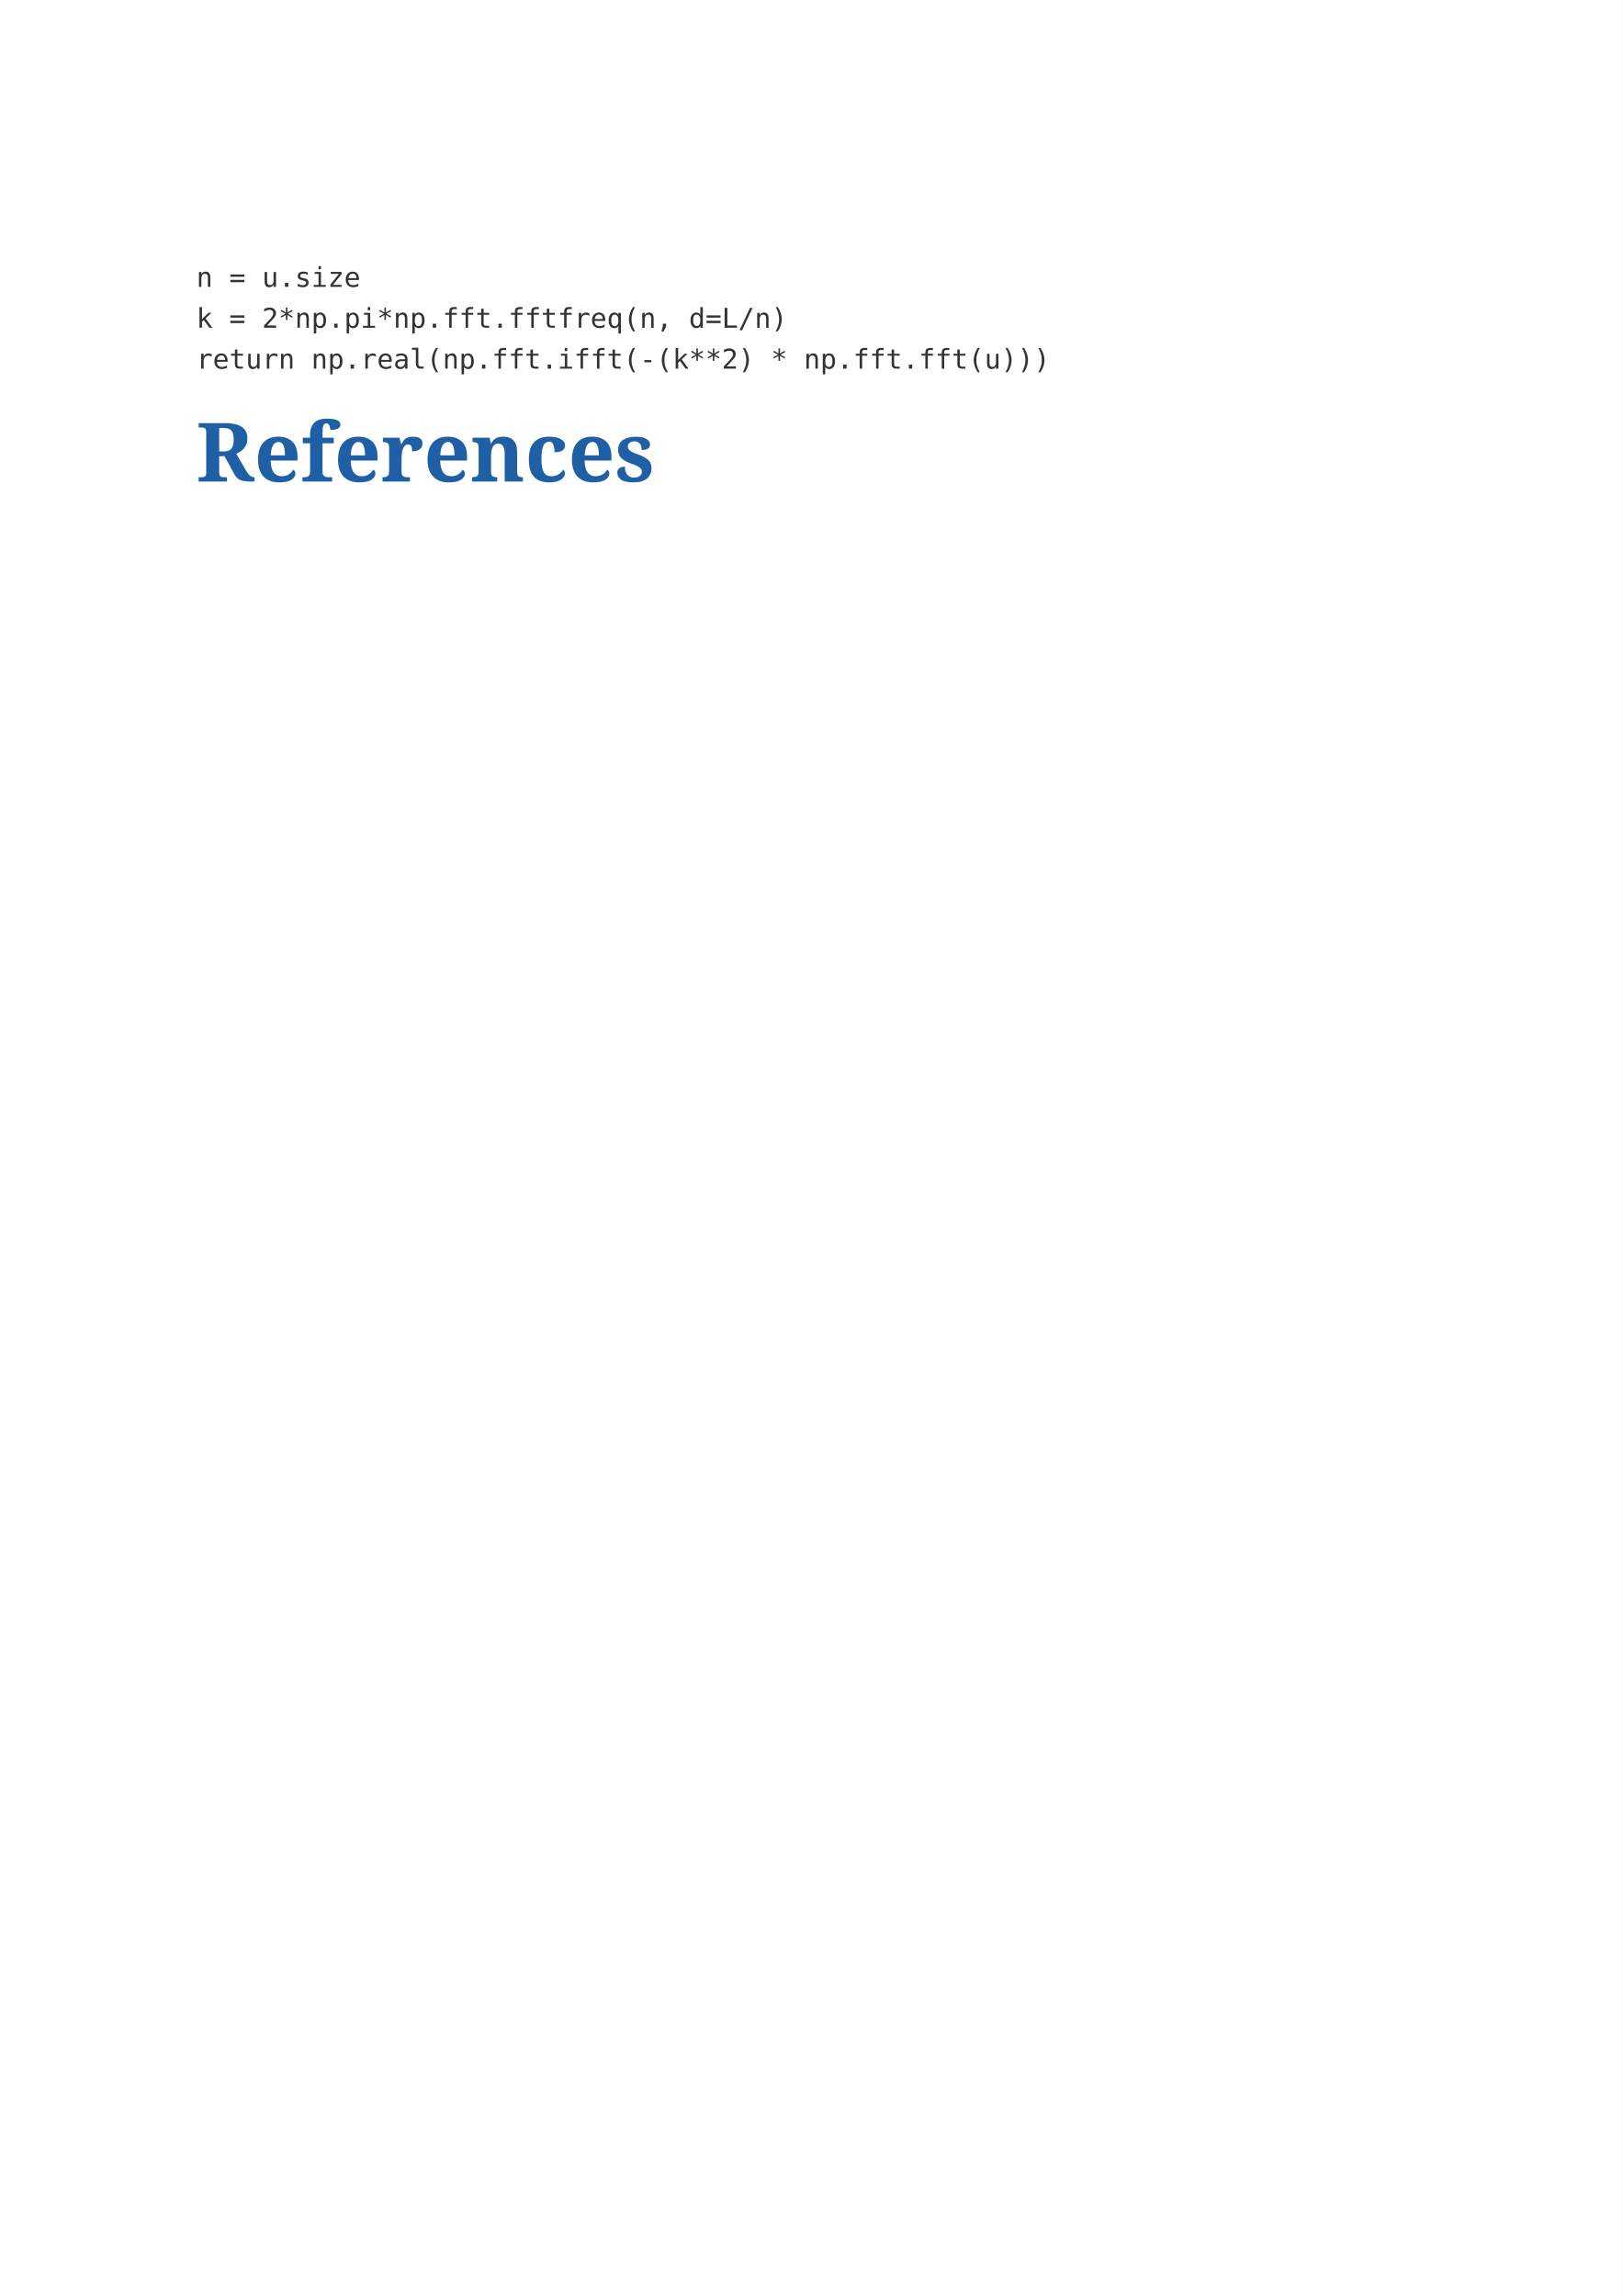
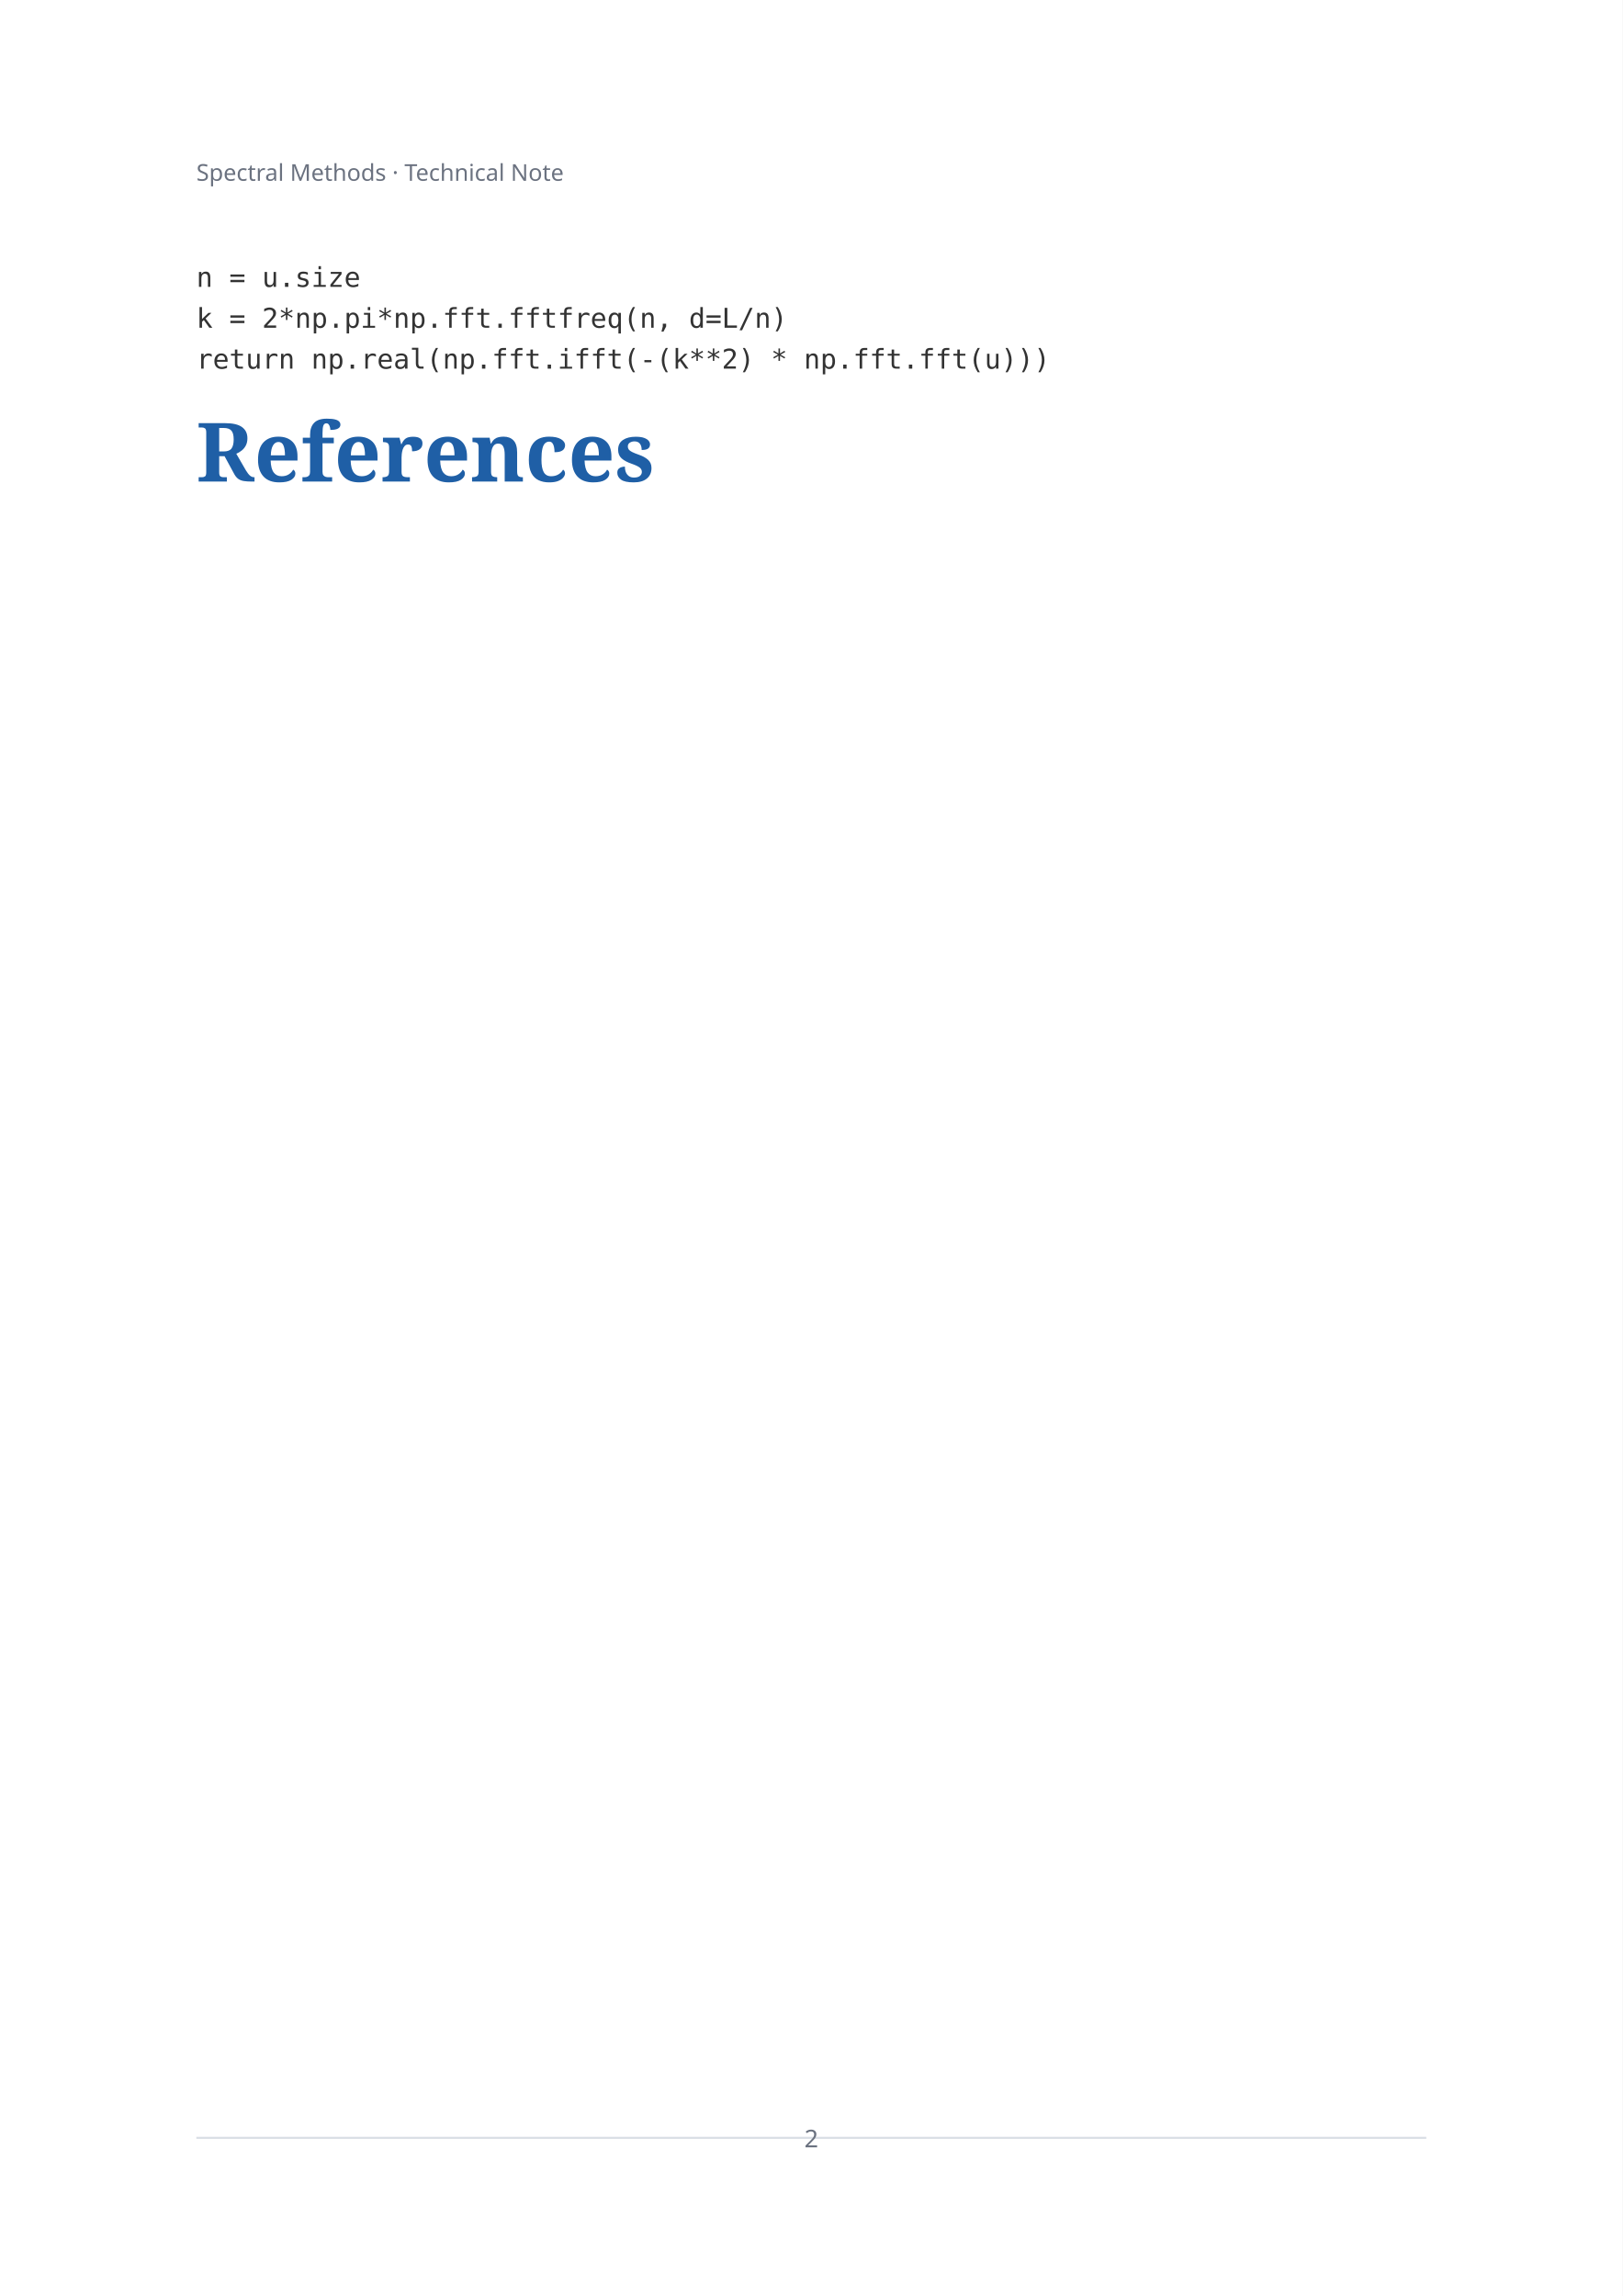
<svg xmlns="http://www.w3.org/2000/svg" width="595" height="842" viewBox="0 0 595 842">
  <rect width="100%" height="100%" fill="white" />
  <text x="72" y="105.2" text-anchor="start" style="font-family:monospace;font-size:10px;fill:#333">n = u.size</text>
  <text x="72" y="120.2" text-anchor="start" style="font-family:monospace;font-size:10px;fill:#333">k = 2*np.pi*np.fft.fftfreq(n, d=L/n)</text>
  <text x="72" y="135.2" text-anchor="start" style="font-family:monospace;font-size:10px;fill:#333">return np.real(np.fft.ifft(-(k**2) * np.fft.fft(u)))</text>
  <text x="72" y="176.6" text-anchor="start" style="font-family:serif;font-size:30px;fill:#1f5fa6;font-weight:bold">References</text>
+   <text y="63" text-anchor="start" dominant-baseline="central" style="font-family:sans-serif;font-size:8.5px;fill:#6b7280">
+     <tspan x="72">Spectral Methods · Technical Note</tspan>
+   </text>
+   <line x1="72" y1="784" x2="523" y2="784" stroke="#d9dee5" stroke-width="0.75" />
+   <text y="784" text-anchor="middle" dominant-baseline="central" style="font-family:sans-serif;font-size:9px;fill:#6b7280">
+     <tspan x="297.5">2</tspan>
+   </text>
</svg>
